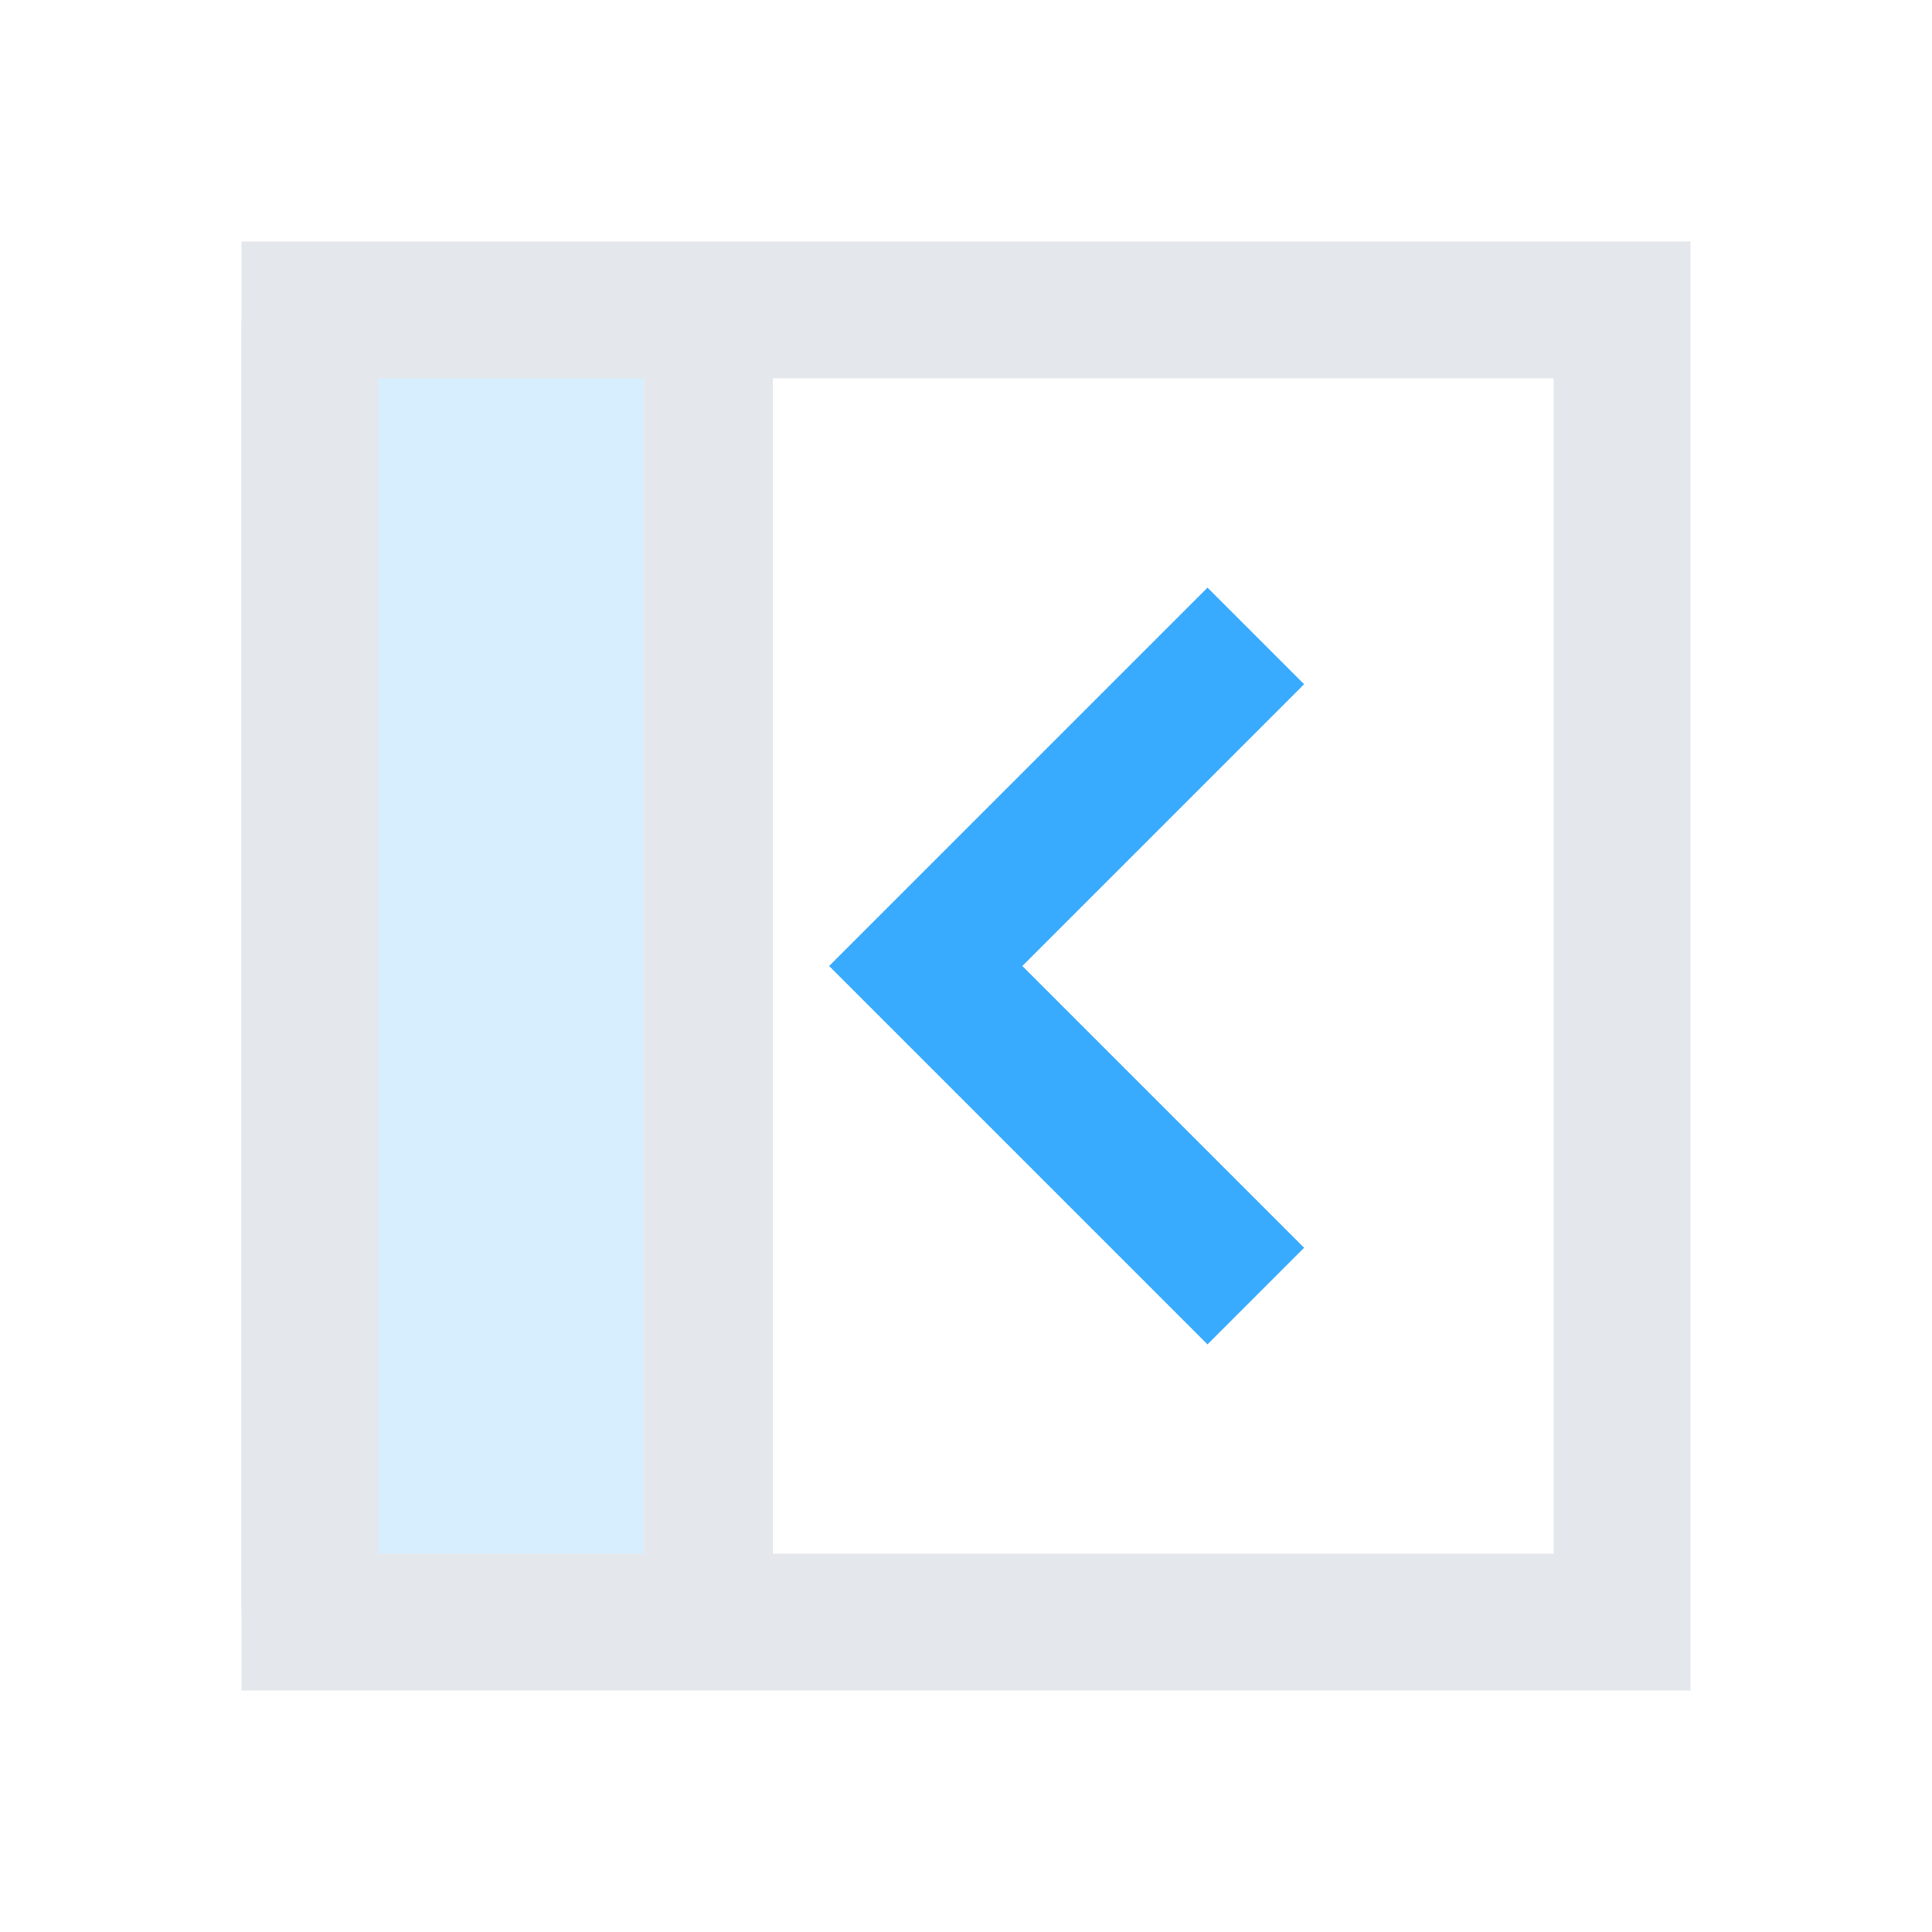
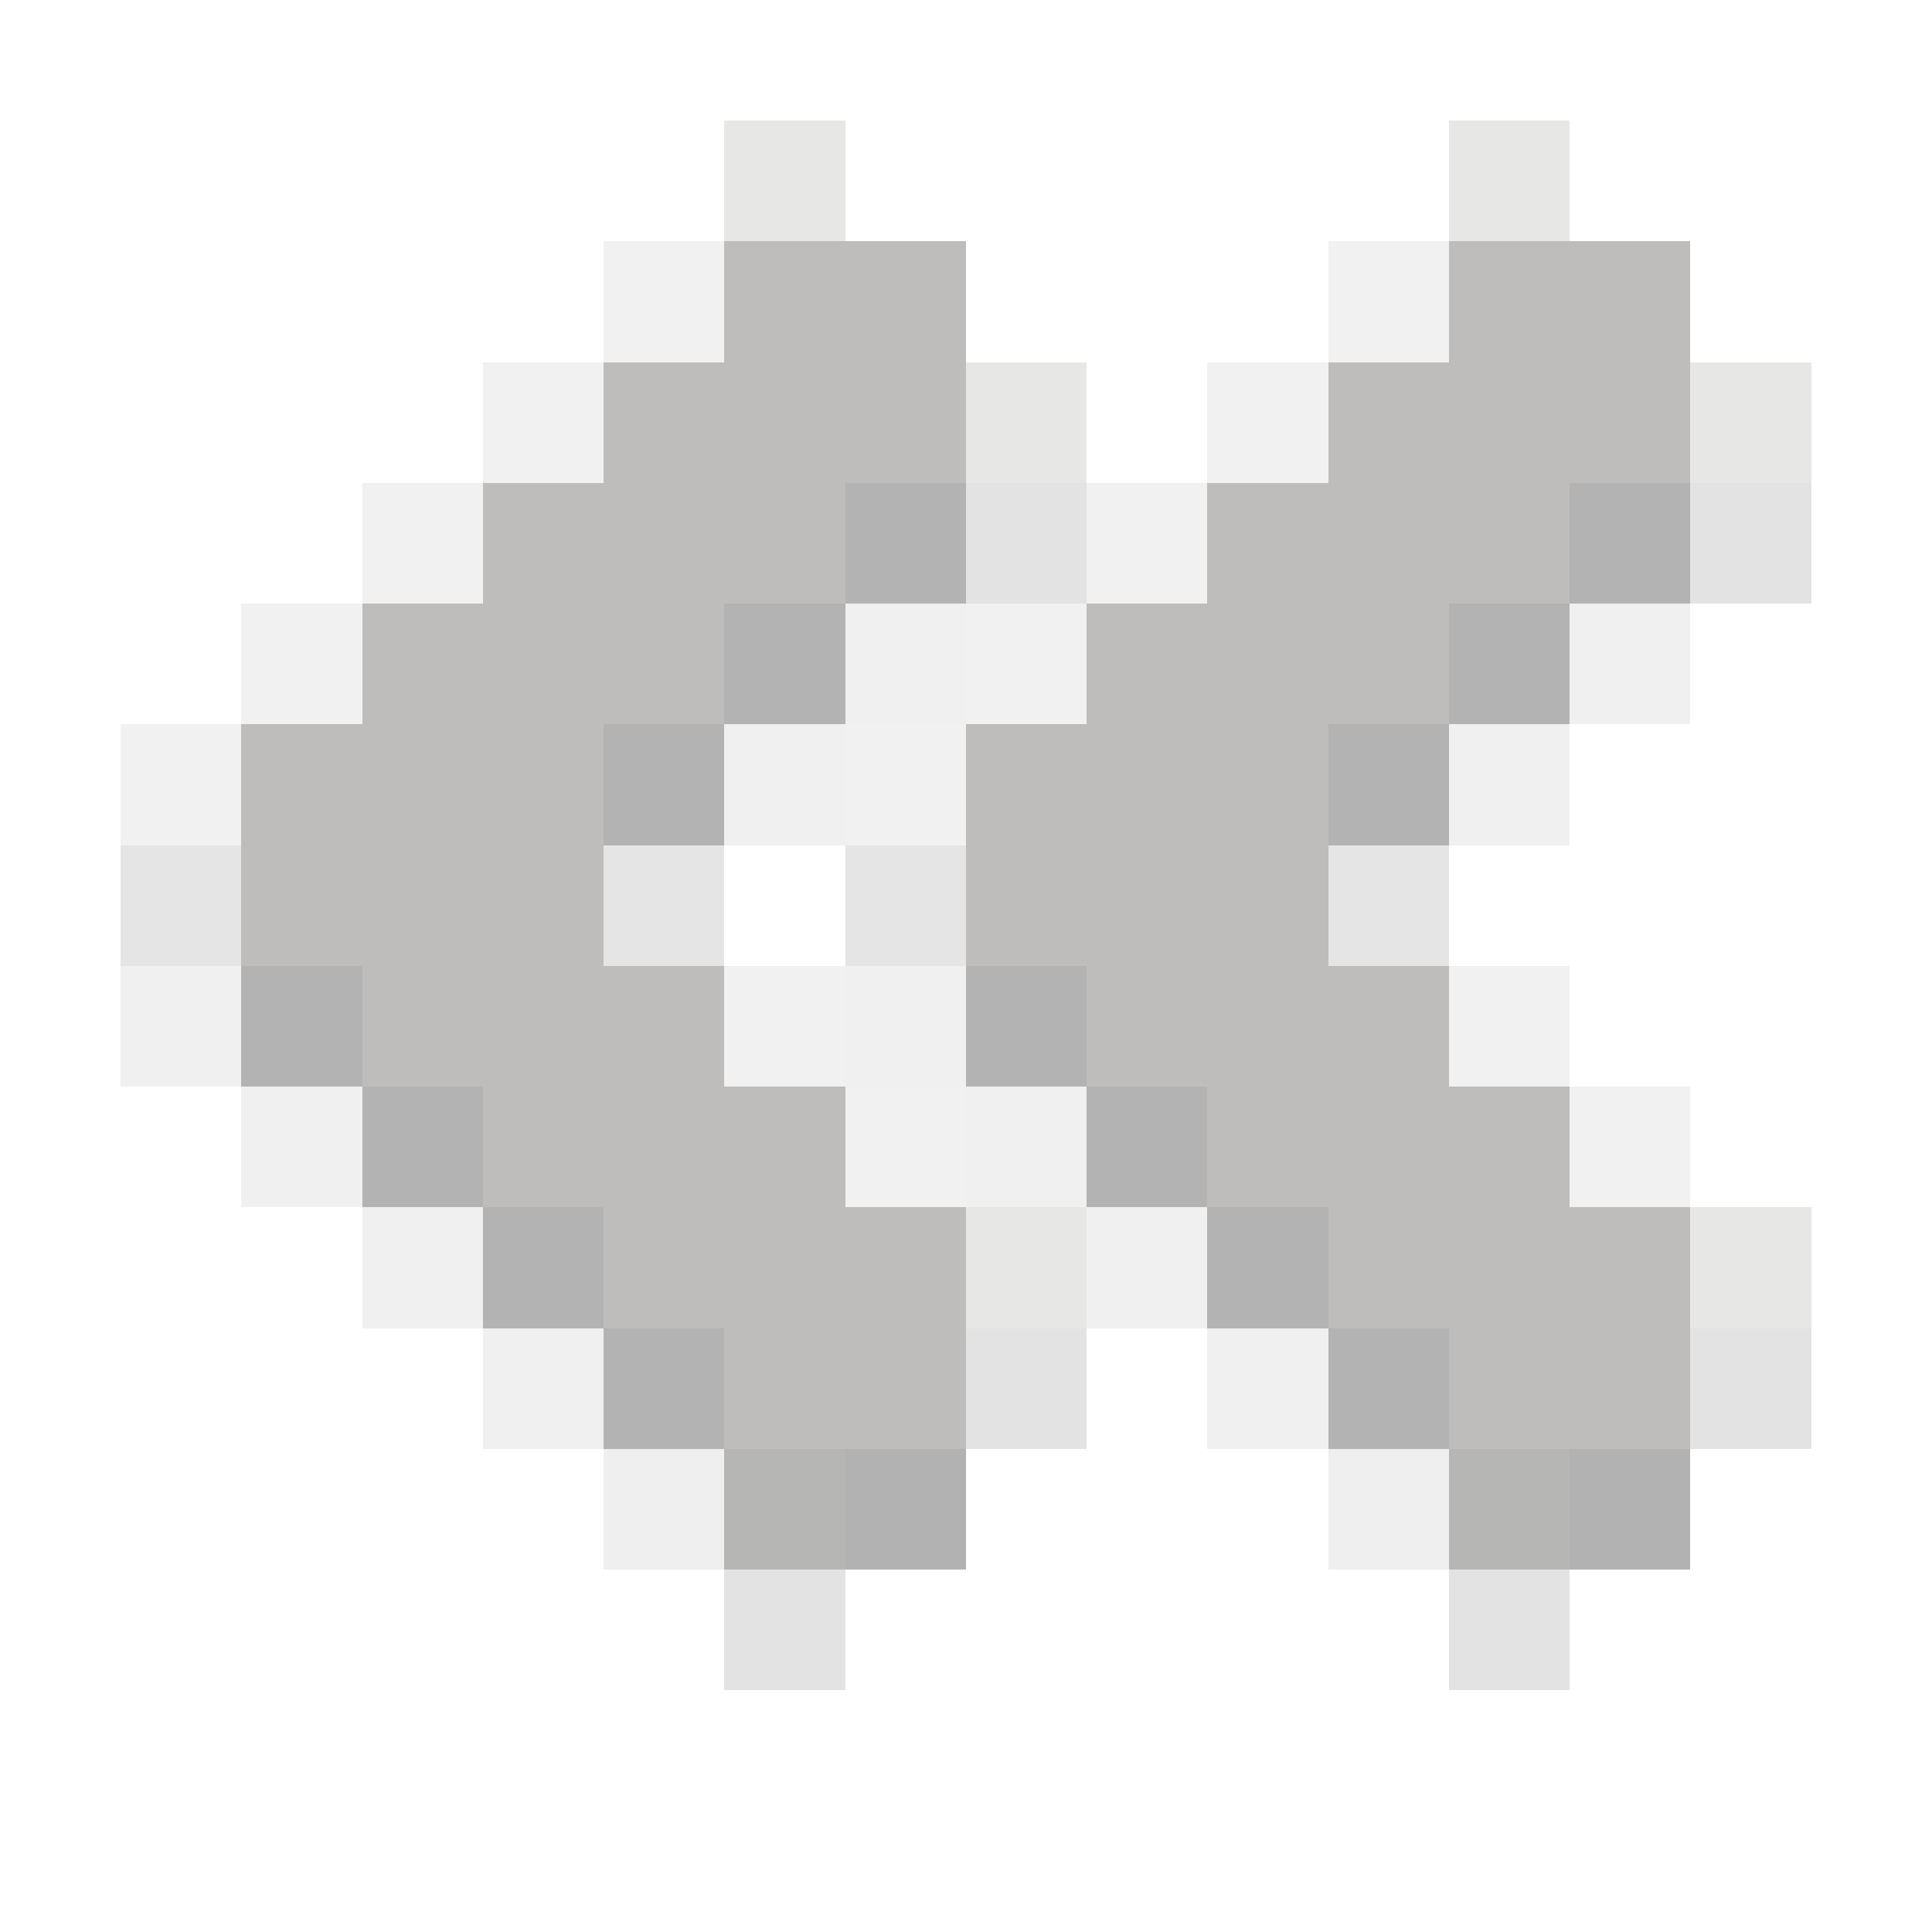
- <svg xmlns="http://www.w3.org/2000/svg" viewBox="0 0 24 24" width="24" height="24">
-   <path fill="#38ABFF" fill-opacity="0.2" d="M3,4 L8,4 L8,20 L3,20 Z" />
-   <path fill="#E4E8EC" d="M3,3 L21,3 L21,21 L3,21 L3,3 Z M4.7,4.7 L4.7,19.3 L8,19.3 L8,4.7 L4.7,4.7 Z M9.6,4.7 L9.6,19.3 L19.3,19.3 L19.3,4.7 L9.6,4.7 Z" />
-   <path fill="#38ABFF" d="M16.2,8.5 L12.7,12 L16.2,15.5 L15,16.7 L10.3,12 L15,7.3 Z" />
+ <svg xmlns="http://www.w3.org/2000/svg" viewBox="0 0 16 16" width="16" height="16" shape-rendering="crispEdges">
+   <path fill="#BEBDBB" fill-opacity="0.361" d="M6,1 H7 V2 H6 Z M12,1 H13 V2 H12 Z M8,3 H9 V4 H8 Z M14,3 H15 V4 H14 Z M8,10 H9 V11 H8 Z M14,10 H15 V11 H14 Z" />
+   <path fill="#BEBDBB" fill-opacity="0.2" d="M5,2 H6 V3 H5 Z M11,2 H12 V3 H11 Z M4,3 H5 V4 H4 Z M10,3 H11 V4 H10 Z M3,4 H4 V5 H3 Z M9,4 H10 V5 H9 Z M2,5 H3 V6 H2 Z M8,5 H9 V6 H8 Z M1,6 H2 V7 H1 Z M7,6 H8 V7 H7 Z M6,8 H7 V9 H6 Z M12,8 H13 V9 H12 Z M7,9 H8 V10 H7 Z M13,9 H14 V10 H13 Z" />
+   <path fill="#BEBDBB" d="M6,2 H8 V3 H6 Z M12,2 H14 V3 H12 Z M5,3 H8 V4 H5 Z M11,3 H14 V4 H11 Z M4,4 H7 V5 H4 Z M10,4 H13 V5 H10 Z M3,5 H6 V6 H3 Z M9,5 H12 V6 H9 Z M2,6 H5 V7 H2 Z M8,6 H11 V7 H8 Z M2,7 H5 V8 H2 Z M8,7 H11 V8 H8 Z M3,8 H6 V9 H3 Z M9,8 H12 V9 H9 Z M4,9 H7 V10 H4 Z M10,9 H13 V10 H10 Z M5,10 H8 V11 H5 Z M11,10 H14 V11 H11 Z M6,11 H8 V12 H6 Z M12,11 H14 V12 H12 Z" />
+   <path fill="#565554" fill-opacity="0.443" d="M7,4 H8 V5 H7 Z M13,4 H14 V5 H13 Z M6,5 H7 V6 H6 Z M12,5 H13 V6 H12 Z M5,6 H6 V7 H5 Z M11,6 H12 V7 H11 Z M2,8 H3 V9 H2 Z M8,8 H9 V9 H8 Z M3,9 H4 V10 H3 Z M9,9 H10 V10 H9 Z M4,10 H5 V11 H4 Z M10,10 H11 V11 H10 Z M5,11 H6 V12 H5 Z M11,11 H12 V12 H11 Z" />
+   <path fill="#000000" fill-opacity="0.11" d="M8,4 H9 V5 H8 Z M14,4 H15 V5 H14 Z M8,11 H9 V12 H8 Z M14,11 H15 V12 H14 Z M6,13 H7 V14 H6 Z M12,13 H13 V14 H12 Z" />
+   <path fill="#000000" fill-opacity="0.059" d="M7,5 H8 V6 H7 Z M13,5 H14 V6 H13 Z M6,6 H7 V7 H6 Z M12,6 H13 V7 H12 Z M1,8 H2 V9 H1 Z M7,8 H8 V9 H7 Z M2,9 H3 V10 H2 Z M8,9 H9 V10 H8 Z M3,10 H4 V11 H3 Z M9,10 H10 V11 H9 Z M4,11 H5 V12 H4 Z M10,11 H11 V12 H10 Z" />
+   <path fill="#9A9997" fill-opacity="0.247" d="M1,7 H2 V8 H1 Z M5,7 H6 V8 H5 Z M7,7 H8 V8 H7 Z M11,7 H12 V8 H11 Z" />
+   <path fill="#0C0C0B" fill-opacity="0.063" d="M5,12 H6 V13 H5 Z M11,12 H12 V13 H11 Z" />
+   <path fill="#7C7B7A" fill-opacity="0.553" d="M6,12 H7 V13 H6 Z M12,12 H13 V13 H12 Z" />
+   <path fill="#000000" fill-opacity="0.302" d="M7,12 H8 V13 H7 Z M13,12 H14 V13 H13 Z" />
</svg>
